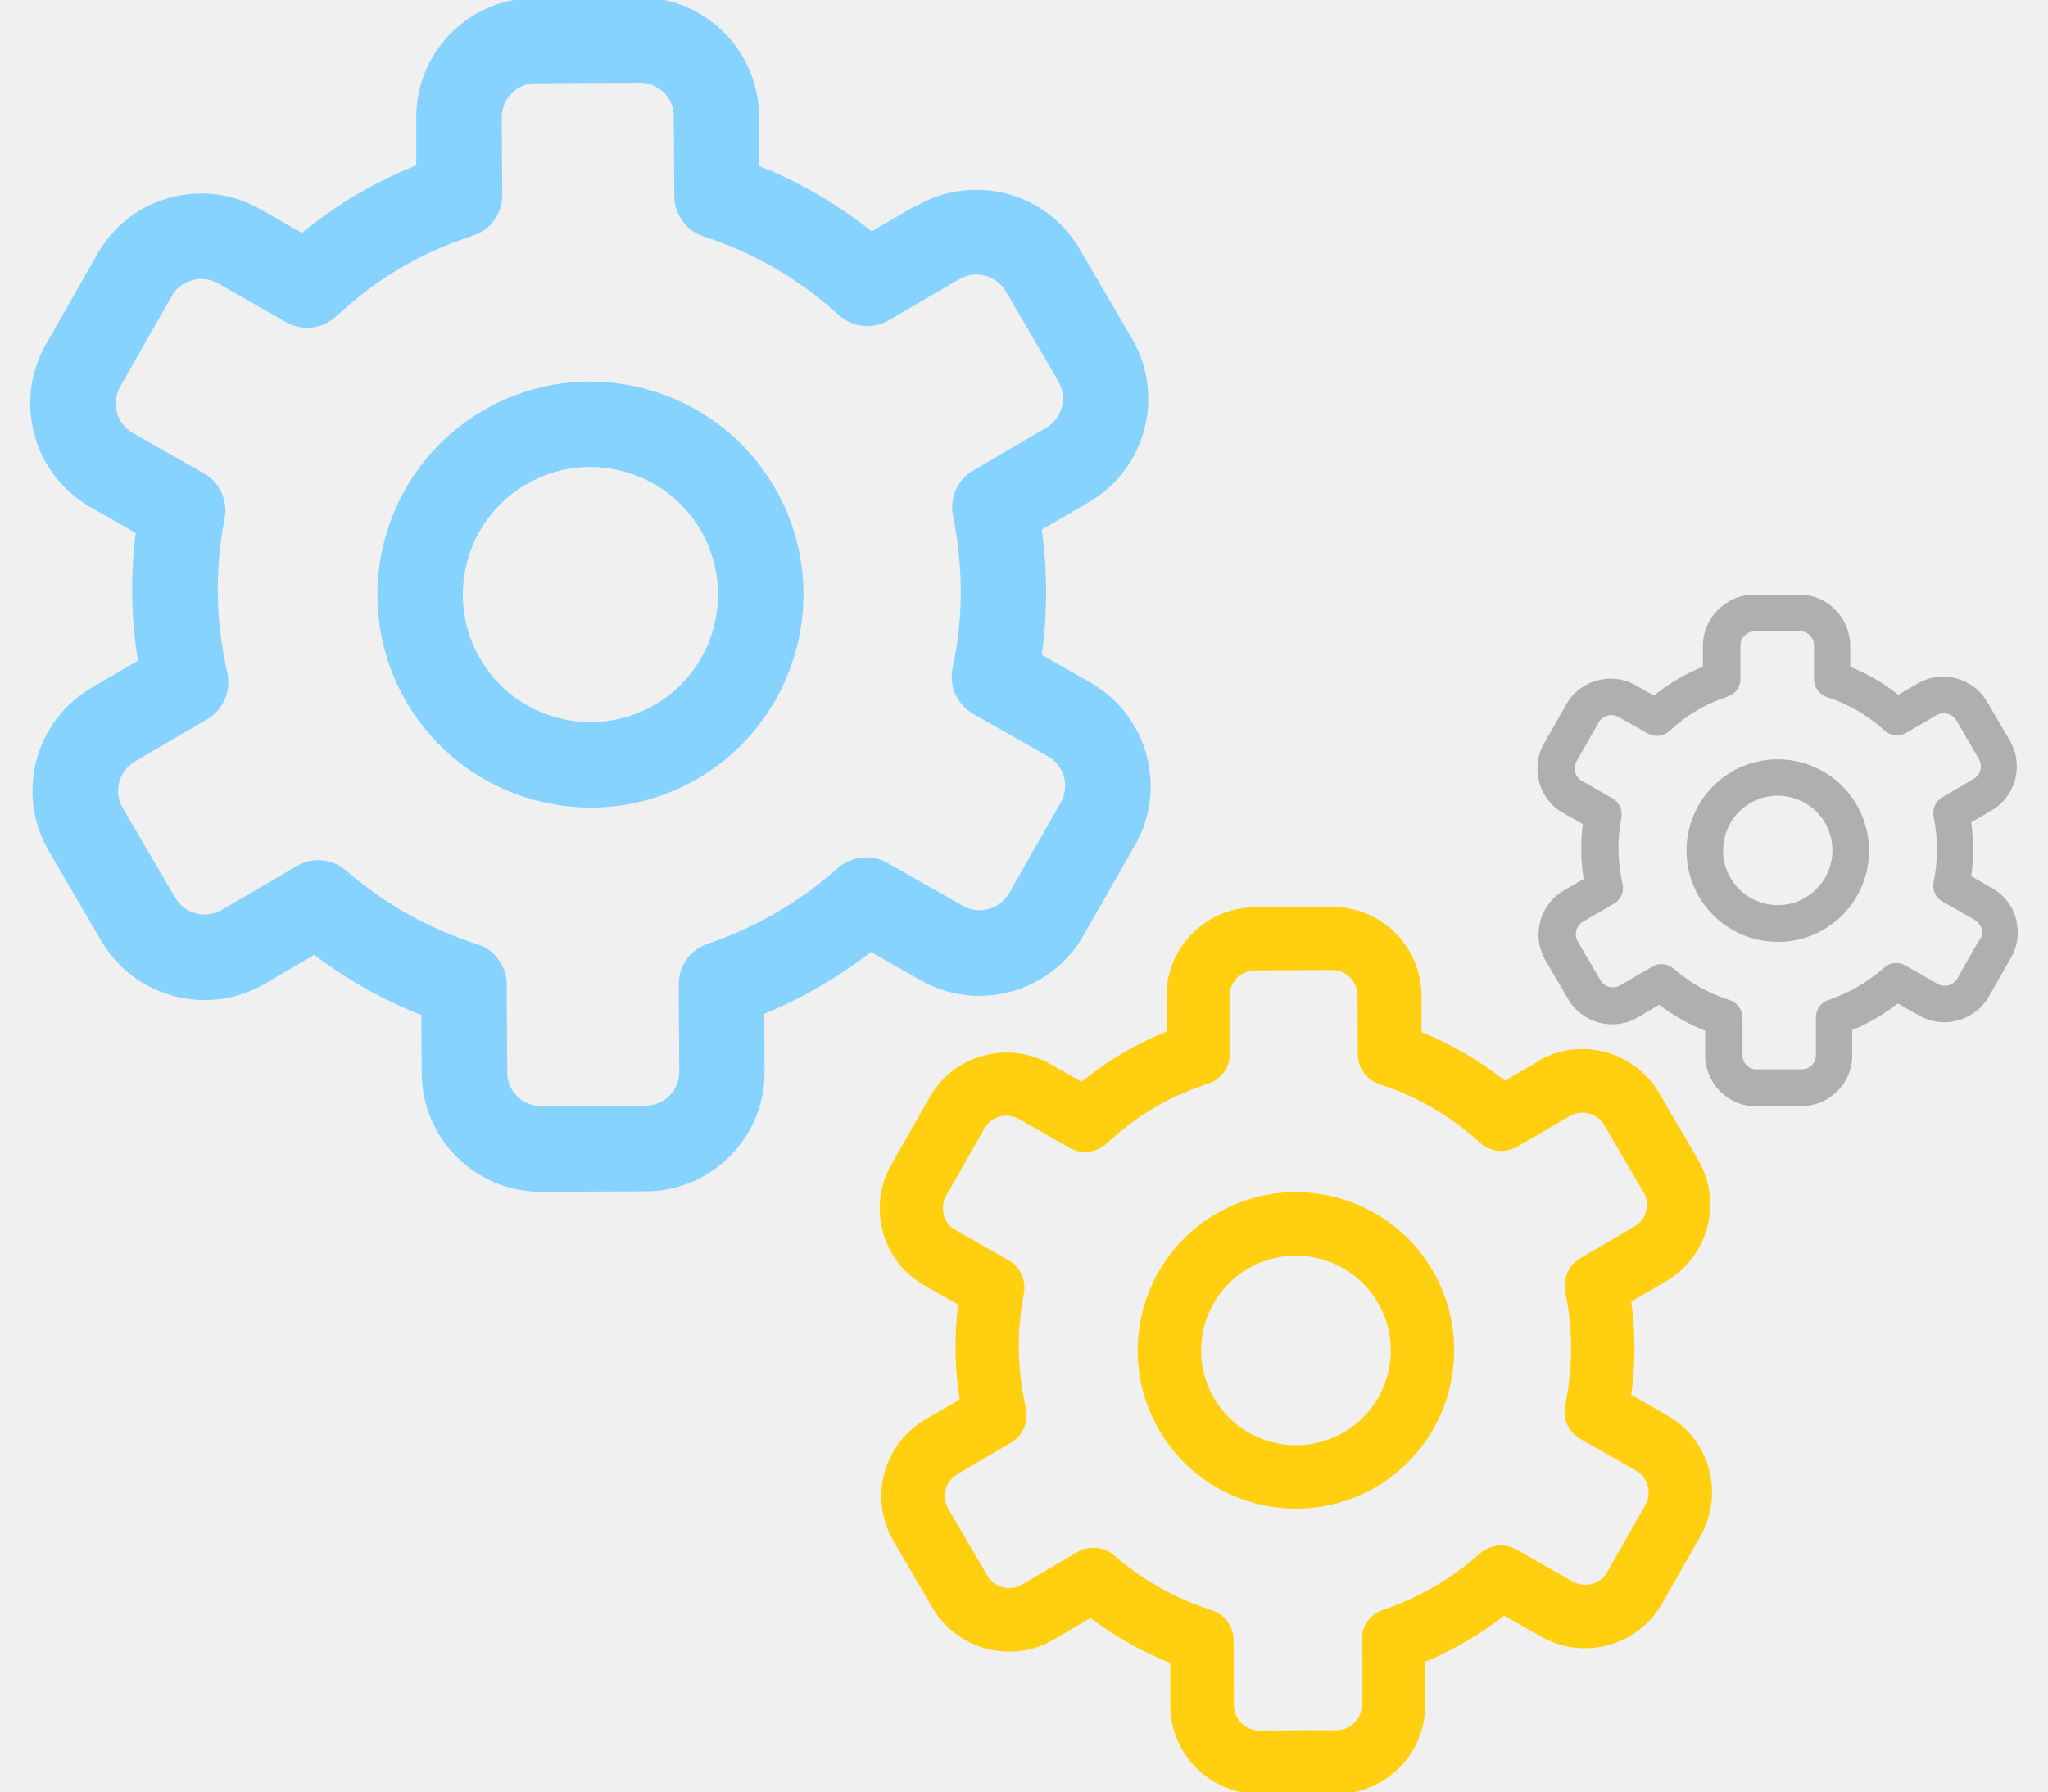
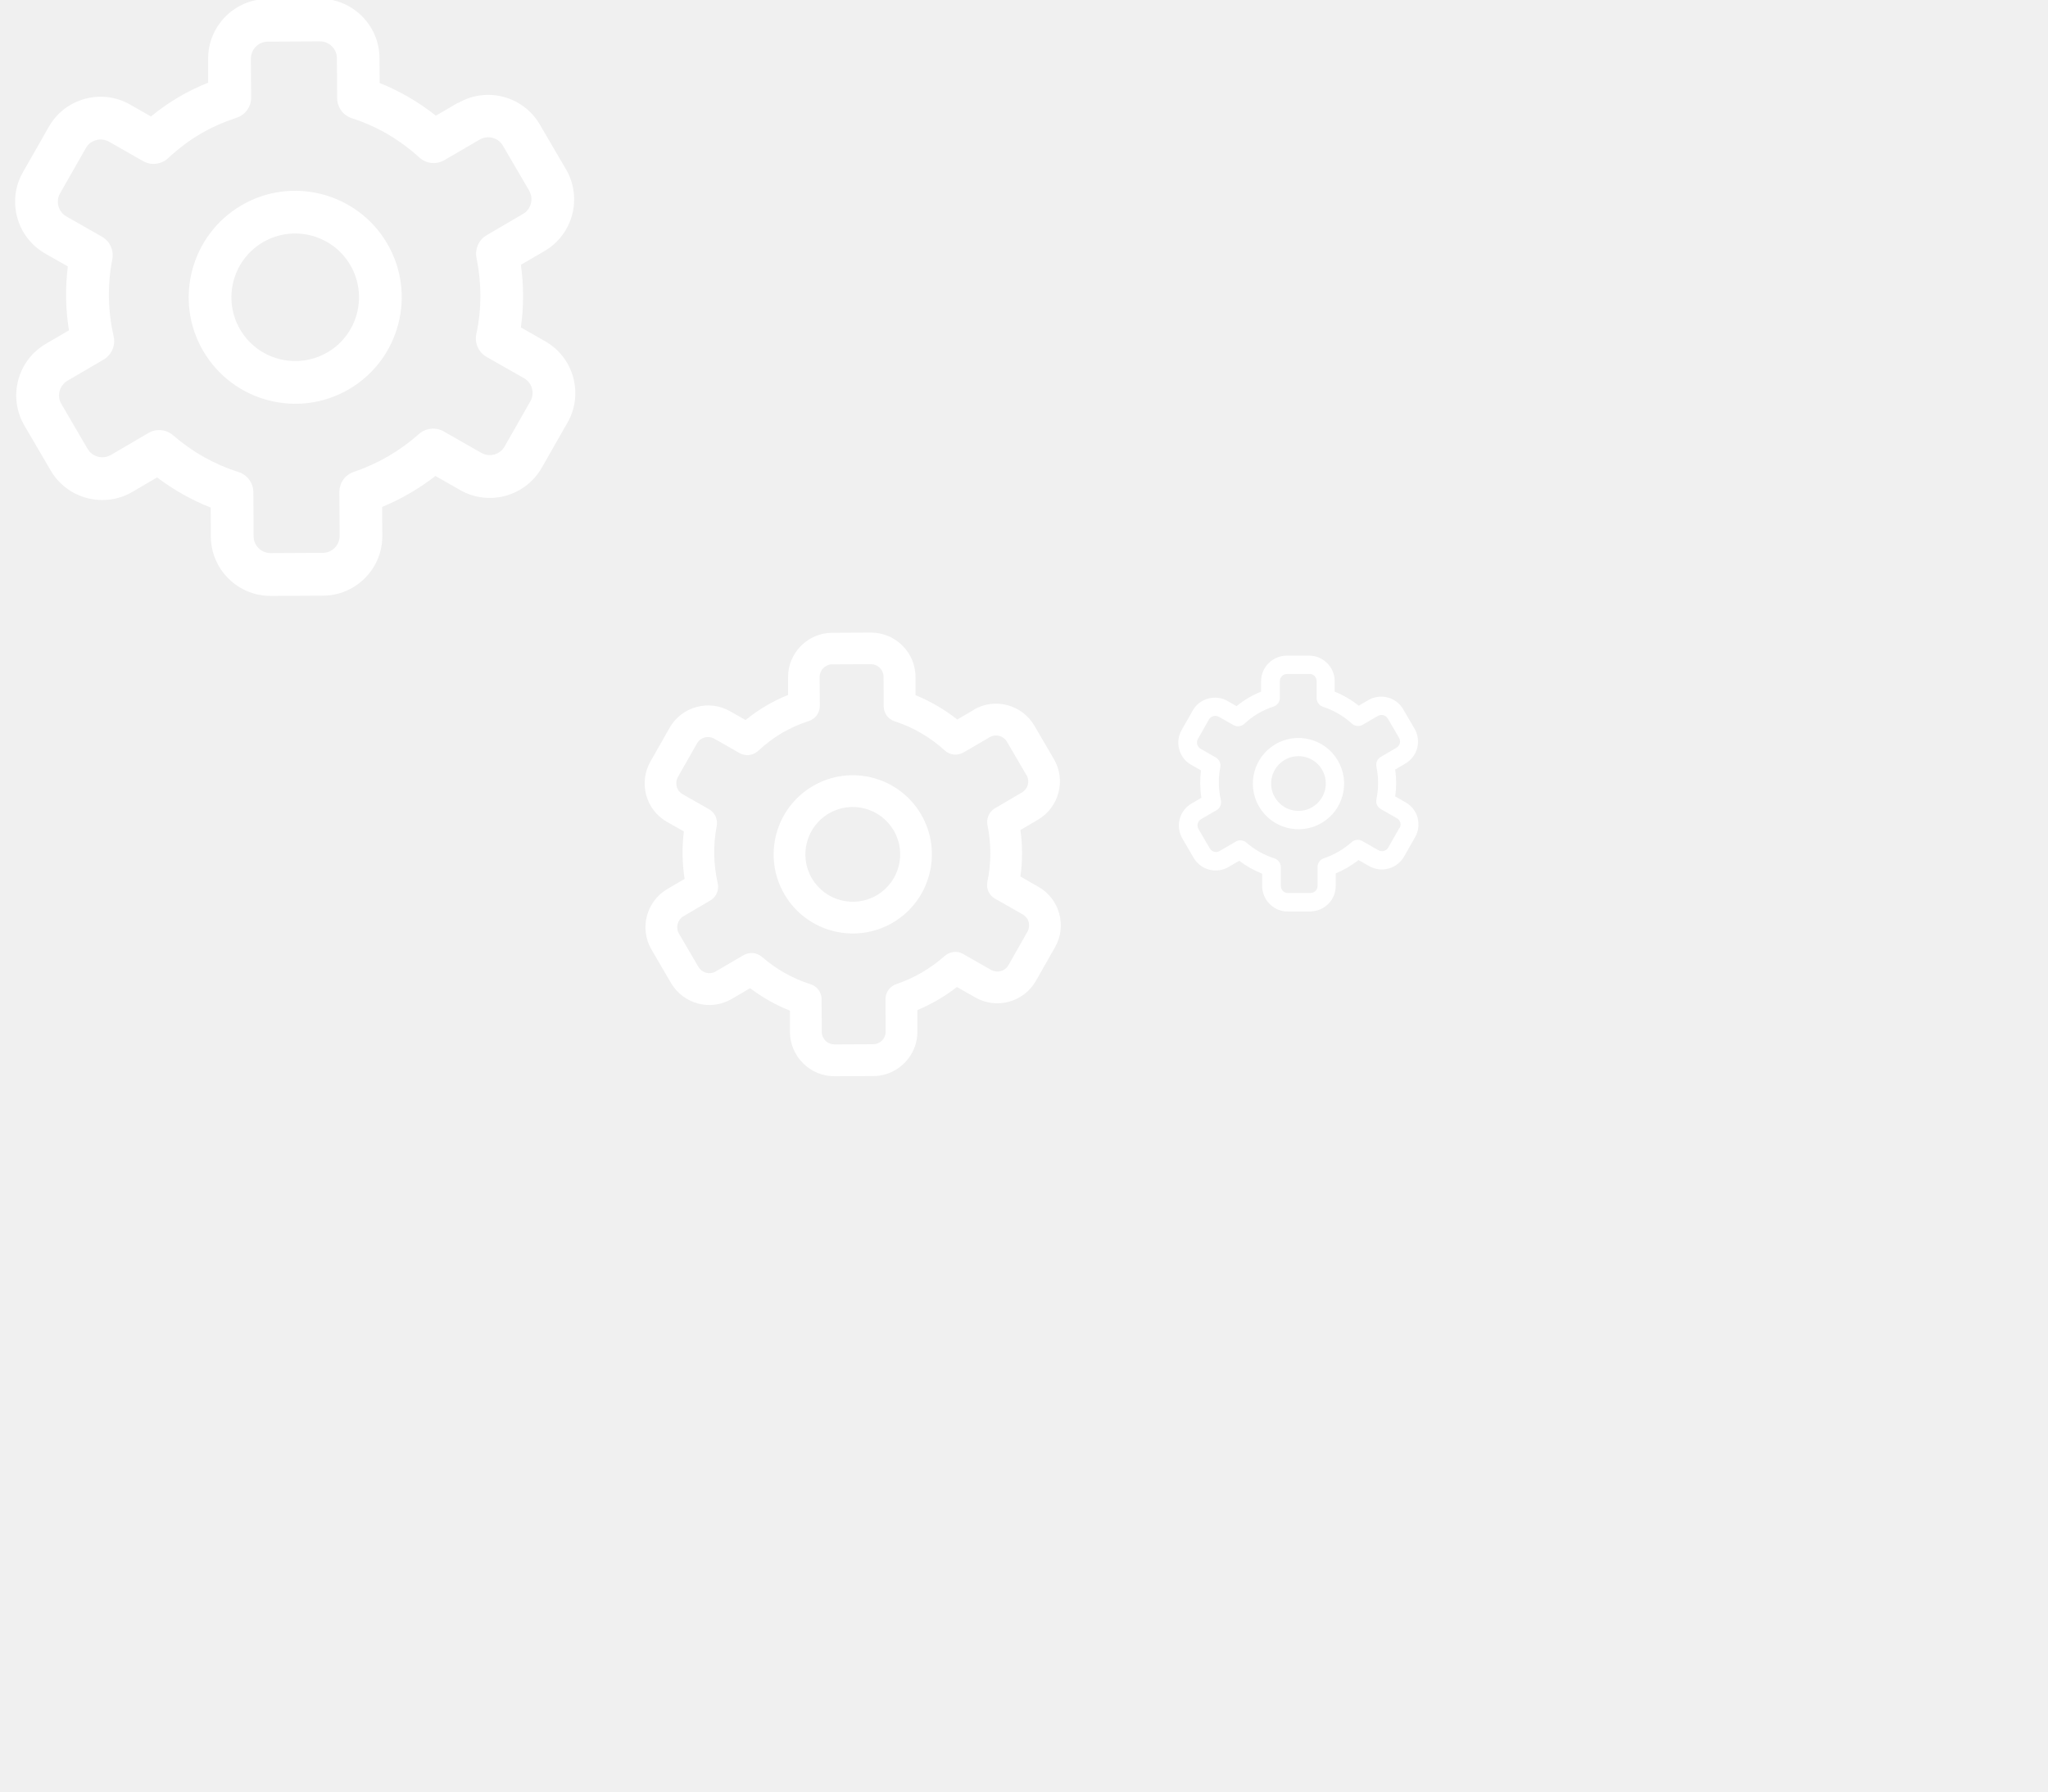
- <svg xmlns="http://www.w3.org/2000/svg" id="Layer_2" width="120" height="105" viewBox="0 0 120 105">
+ <svg xmlns="http://www.w3.org/2000/svg" id="Layer_2" width="240" height="210" viewBox="0 0 240 210">
  <defs>
    <style>
        .cls-1{
-             fill:#86D3FF;
+             fill:#FFFFFF;
        }
        .cls-3{
-             fill:#afafaf;
+             fill:#FFFFFF;
        }
        .cls-2{
-             fill:#FFCF10;
+             fill:#FFFFFF;
        }
        .gear-wrap-big{
            animation: rotate 2.5s linear infinite;
            transform-origin: center center;
            transform-box: fill-box;
+             transform: scale(2);
        }
        .gear-wrap-mid{
            animation: reverseRotate 2.5s linear infinite;
            transform-origin: center center;
            transform-box: fill-box;
+             transform: scale(2);
        }
        .gear-wrap-small{
            animation: rotate 2.5s linear infinite;
            transform-origin: center center;
            transform-box: fill-box;
+             transform: scale(2);
        }
        @keyframes rotate {
          0% {
            -webkit-transform: rotate(0deg);
            transform: rotate(0deg);
          }
          100% {
            -webkit-transform: rotate(360deg);
            transform: rotate(360deg);
          }
        }

        @keyframes reverseRotate {
          0% {
            -webkit-transform: rotate(360deg);
            transform: rotate(360deg);
          }
          100% {
            -webkit-transform: rotate(0deg);
            transform: rotate(0deg);
          }
        }
    </style>
  </defs>
-   <g class="gear-wrap-big">
+   <g class="gear-wrap-big" transform="translate(0, 0)">
    <path class="cls-1" d="M28.29,24.07c-5.94,3.48-7.95,11.14-4.47,17.08s11.14,7.95,17.08,4.47,7.95-11.14,4.47-17.08-11.14-7.95-17.08-4.47ZM38.37,41.3c-3.56,2.08-8.15.88-10.23-2.68s-.88-8.15,2.68-10.23c3.56-2.08,8.15-.88,10.23,2.68s.88,8.15-2.67,10.23ZM53.68,12.04l-2.6,1.52c-2.02-1.6-4.23-2.89-6.59-3.83l-.02-2.93c-.01-1.86-.75-3.62-2.08-4.93S39.31-.16,37.44-.15l-6.1.03c-3.86.02-6.98,3.18-6.95,7.03v2.78c-2.46.99-4.62,2.26-6.7,3.96l-2.44-1.39c-1.62-.93-3.51-1.16-5.31-.67s-3.31,1.66-4.23,3.29l-3.02,5.3c-.93,1.62-1.16,3.51-.67,5.31s1.66,3.3,3.28,4.23l2.65,1.51c-.31,2.48-.27,4.99.13,7.49l-2.72,1.59c-3.33,1.95-4.45,6.24-2.5,9.57l3.08,5.27c1.95,3.33,6.24,4.45,9.57,2.51l2.9-1.7c1.95,1.47,4.04,2.65,6.28,3.53l.02,3.41c.01,1.86.75,3.62,2.08,4.93s3.09,2.03,4.96,2.02l6.1-.03c1.25,0,2.44-.34,3.49-.95h0c.52-.31,1.01-.69,1.45-1.13,1.31-1.33,2.03-3.09,2.01-4.95l-.02-3.37c2.23-.92,4.32-2.13,6.25-3.63l2.91,1.66c3.35,1.91,7.62.73,9.54-2.61l3.02-5.3c.93-1.62,1.16-3.51.67-5.31-.49-1.8-1.66-3.3-3.28-4.23l-2.85-1.62c.34-2.42.35-4.88,0-7.34l2.78-1.62c3.33-1.95,4.45-6.24,2.51-9.57l-3.08-5.27c-1.95-3.33-6.24-4.45-9.57-2.5ZM62.01,22.35c.55.95.23,2.17-.71,2.72l-4.27,2.5c-.92.54-1.4,1.61-1.19,2.66.61,3,.61,6-.02,8.91-.23,1.07.26,2.16,1.21,2.7l4.38,2.49c.46.26.79.69.93,1.2.14.51.07,1.05-.19,1.51l-3.02,5.3c-.54.95-1.75,1.29-2.71.75l-4.42-2.52c-.93-.53-2.09-.41-2.9.3-2.26,2-4.82,3.49-7.63,4.44-1.02.33-1.71,1.3-1.7,2.38l.03,5.12c0,.53-.2,1.03-.57,1.4-.37.38-.87.59-1.41.59l-6.1.03c-.53,0-1.03-.2-1.41-.57-.38-.37-.59-.87-.59-1.4l-.03-5.16c0-1.08-.71-2.05-1.74-2.37-2.81-.89-5.39-2.34-7.67-4.31-.81-.7-1.98-.81-2.9-.26l-4.39,2.57c-.95.55-2.16.23-2.72-.71l-3.08-5.27c-.55-.95-.24-2.16.71-2.72h0s4.24-2.48,4.24-2.48c.94-.55,1.42-1.65,1.18-2.72-.69-3.02-.74-6.06-.16-9.04.2-1.05-.28-2.12-1.22-2.65l-4.16-2.37c-.46-.26-.79-.69-.93-1.2-.14-.51-.07-1.05.19-1.51l3.02-5.3c.26-.47.68-.79,1.21-.94.51-.14,1.04-.07,1.51.19l3.98,2.27c.94.54,2.13.41,2.94-.34,2.49-2.3,4.93-3.71,8.01-4.73,1.05-.34,1.73-1.31,1.72-2.39l-.03-4.54c0-1.1.89-2,1.98-2l6.1-.03c.53,0,1.03.2,1.41.57.38.37.59.87.59,1.4l.03,4.67c0,1.08.7,2.04,1.73,2.37,2.92.94,5.58,2.49,7.9,4.6.81.74,2,.86,2.94.31l4.13-2.41c.95-.55,2.17-.23,2.72.71l3.08,5.27Z" />
  </g>
-   <g class="gear-wrap-mid">
+   <g class="gear-wrap-mid" transform="translate(24, 21)">
    <path class="cls-2" d="M71.25,71.14c-4.41,2.58-5.91,8.27-3.32,12.69,2.58,4.42,8.28,5.9,12.69,3.32s5.9-8.27,3.32-12.69c-2.58-4.42-8.27-5.91-12.69-3.32ZM78.74,83.94c-2.65,1.55-6.05.65-7.6-1.99-1.55-2.64-.66-6.05,1.99-7.6s6.05-.65,7.6,1.99c1.55,2.64.66,6.05-1.99,7.6ZM90.11,62.21l-1.93,1.13c-1.5-1.19-3.14-2.14-4.89-2.85v-2.18c-.02-1.38-.57-2.69-1.56-3.66s-2.3-1.51-3.68-1.5l-4.53.02c-2.86.02-5.19,2.36-5.17,5.22v2.07c-1.83.74-3.43,1.68-4.98,2.94l-1.81-1.03c-1.21-.69-2.6-.86-3.94-.5s-2.46,1.23-3.15,2.44l-2.24,3.94c-.69,1.2-.86,2.61-.5,3.95s1.23,2.45,2.44,3.14l1.97,1.12c-.23,1.84-.2,3.71.09,5.56l-2.02,1.18c-2.47,1.45-3.31,4.63-1.86,7.11l2.29,3.92c1.45,2.47,4.63,3.31,7.11,1.86l2.15-1.26c1.45,1.09,3,1.97,4.67,2.63v2.53c.02,1.38.57,2.69,1.56,3.66s2.3,1.51,3.68,1.5l4.53-.02c.93,0,1.81-.25,2.59-.71h0c.39-.23.75-.51,1.08-.84.97-.99,1.51-2.29,1.5-3.68v-2.51c1.64-.68,3.19-1.58,4.63-2.7l2.16,1.23c2.49,1.42,5.66.55,7.09-1.94l2.24-3.94c.69-1.2.86-2.61.5-3.95-.37-1.34-1.23-2.45-2.44-3.14l-2.11-1.21c.25-1.8.26-3.63,0-5.45l2.06-1.21c2.47-1.45,3.31-4.64,1.86-7.11l-2.29-3.92c-1.45-2.47-4.64-3.31-7.11-1.86ZM96.3,69.86c.41.7.17,1.61-.53,2.02l-3.17,1.86c-.69.4-1.04,1.2-.88,1.98.45,2.23.45,4.46-.01,6.62-.17.79.19,1.61.9,2l3.25,1.85c.34.19.59.51.69.89.1.38.05.78-.14,1.12l-2.24,3.94c-.4.71-1.3.95-2.02.55l-3.28-1.87c-.69-.4-1.55-.3-2.16.23-1.68,1.49-3.58,2.59-5.67,3.3-.76.25-1.27.97-1.27,1.77l.02,3.8c0,.39-.15.76-.42,1.04-.28.28-.64.44-1.05.44l-4.53.02c-.39,0-.77-.15-1.05-.43-.28-.28-.44-.65-.44-1.04l-.02-3.83c0-.81-.53-1.52-1.3-1.76-2.09-.66-4-1.74-5.69-3.2-.6-.52-1.47-.6-2.16-.2l-3.26,1.91c-.7.41-1.61.17-2.02-.53l-2.29-3.92c-.41-.7-.17-1.61.53-2.02h0s3.15-1.85,3.15-1.85c.7-.41,1.05-1.23.87-2.02-.51-2.24-.55-4.5-.12-6.71.15-.78-.21-1.58-.91-1.97l-3.09-1.76c-.34-.19-.59-.51-.69-.89-.1-.38-.05-.78.14-1.12l2.24-3.94c.2-.35.5-.59.9-.7.38-.1.77-.05,1.12.14l2.96,1.69c.7.4,1.58.3,2.18-.25,1.85-1.71,3.66-2.75,5.95-3.51.78-.25,1.28-.97,1.28-1.78l-.02-3.37c0-.82.66-1.48,1.47-1.49l4.53-.02c.39,0,.77.15,1.05.43.28.28.44.65.44,1.04l.02,3.47c0,.8.52,1.51,1.29,1.76,2.17.7,4.14,1.85,5.87,3.42.6.55,1.48.64,2.19.23l3.07-1.79c.7-.41,1.61-.17,2.02.53l2.29,3.92Z" />
  </g>
-   <g class="gear-wrap-small">
+   <g class="gear-wrap-small" transform="translate(48, 42)">
    <path class="cls-3" d="M101.47,45.23c-2.55,1.49-3.41,4.77-1.92,7.32,1.49,2.55,4.77,3.41,7.32,1.92s3.4-4.77,1.91-7.32-4.77-3.41-7.32-1.92ZM105.79,52.61c-1.53.89-3.49.38-4.39-1.15-.89-1.53-.38-3.49,1.15-4.39,1.52-.89,3.49-.38,4.38,1.15.89,1.53.38,3.49-1.15,4.38ZM118.13,53.86c-.21-.77-.71-1.42-1.41-1.81l-1.22-.7c.15-1.04.15-2.09,0-3.15l1.19-.7c1.43-.83,1.91-2.67,1.07-4.1l-1.32-2.26c-.83-1.43-2.67-1.91-4.1-1.07l-1.11.65c-.87-.69-1.81-1.24-2.82-1.64v-1.26c-.01-.8-.33-1.55-.9-2.11-.57-.56-1.32-.87-2.13-.86h-2.62c-1.65.02-2.99,1.38-2.98,3.03v1.19c-1.05.43-1.98.97-2.87,1.7l-1.05-.6c-.7-.4-1.5-.5-2.28-.29-.77.21-1.42.71-1.81,1.41l-1.29,2.27c-.4.69-.5,1.5-.29,2.28s.71,1.42,1.41,1.81l1.14.65c-.13,1.06-.12,2.14.05,3.21l-1.16.68c-1.43.83-1.91,2.67-1.07,4.1l1.32,2.26c.83,1.43,2.67,1.91,4.1,1.07l1.24-.73c.83.63,1.73,1.14,2.69,1.52v1.46c.01.8.33,1.55.9,2.11.57.56,1.32.87,2.13.86h2.62c.53-.02,1.05-.16,1.49-.42h0c.22-.13.43-.29.62-.48.56-.57.87-1.32.86-2.12v-1.45c.95-.39,1.84-.91,2.67-1.56l1.25.71c1.44.82,3.27.31,4.09-1.12l1.29-2.27c.4-.69.5-1.5.29-2.28ZM115.98,55.07l-1.29,2.27c-.23.41-.75.55-1.16.32l-1.89-1.08c-.4-.23-.89-.18-1.24.13-.97.86-2.07,1.49-3.27,1.9-.44.14-.73.56-.73,1.02v2.19c.01.23-.07.44-.23.6-.16.16-.37.25-.6.25h-2.62c-.23.02-.44-.07-.6-.23-.16-.16-.25-.37-.25-.6v-2.21c-.01-.46-.32-.88-.76-1.02-1.2-.38-2.31-1-3.29-1.85-.35-.3-.85-.35-1.24-.11l-1.88,1.1c-.41.24-.93.1-1.16-.31l-1.32-2.26c-.24-.41-.1-.93.3-1.16h0s1.82-1.06,1.82-1.06c.4-.24.61-.71.5-1.16-.29-1.29-.32-2.6-.07-3.87.09-.45-.12-.91-.52-1.14l-1.78-1.02c-.2-.11-.34-.3-.4-.51-.06-.22-.03-.45.08-.65l1.29-2.27c.11-.2.29-.34.52-.4.22-.06.45-.03.65.08l1.71.97c.4.23.91.18,1.26-.14,1.07-.99,2.11-1.59,3.43-2.03.45-.15.74-.56.74-1.02v-1.94c-.01-.47.37-.86.84-.86h2.62c.23-.02.44.07.6.23.16.16.25.37.25.6v2c.01.46.31.87.75,1.02,1.25.4,2.39,1.07,3.39,1.97.35.32.86.37,1.26.13l1.77-1.03c.41-.24.93-.1,1.17.3l1.32,2.26c.24.41.1.93-.31,1.17l-1.83,1.07c-.4.23-.6.69-.51,1.14.26,1.29.26,2.57,0,3.82-.1.46.11.93.52,1.16l1.88,1.07c.2.11.34.3.4.51.06.22.03.45-.08.65Z" />
  </g>
</svg>
